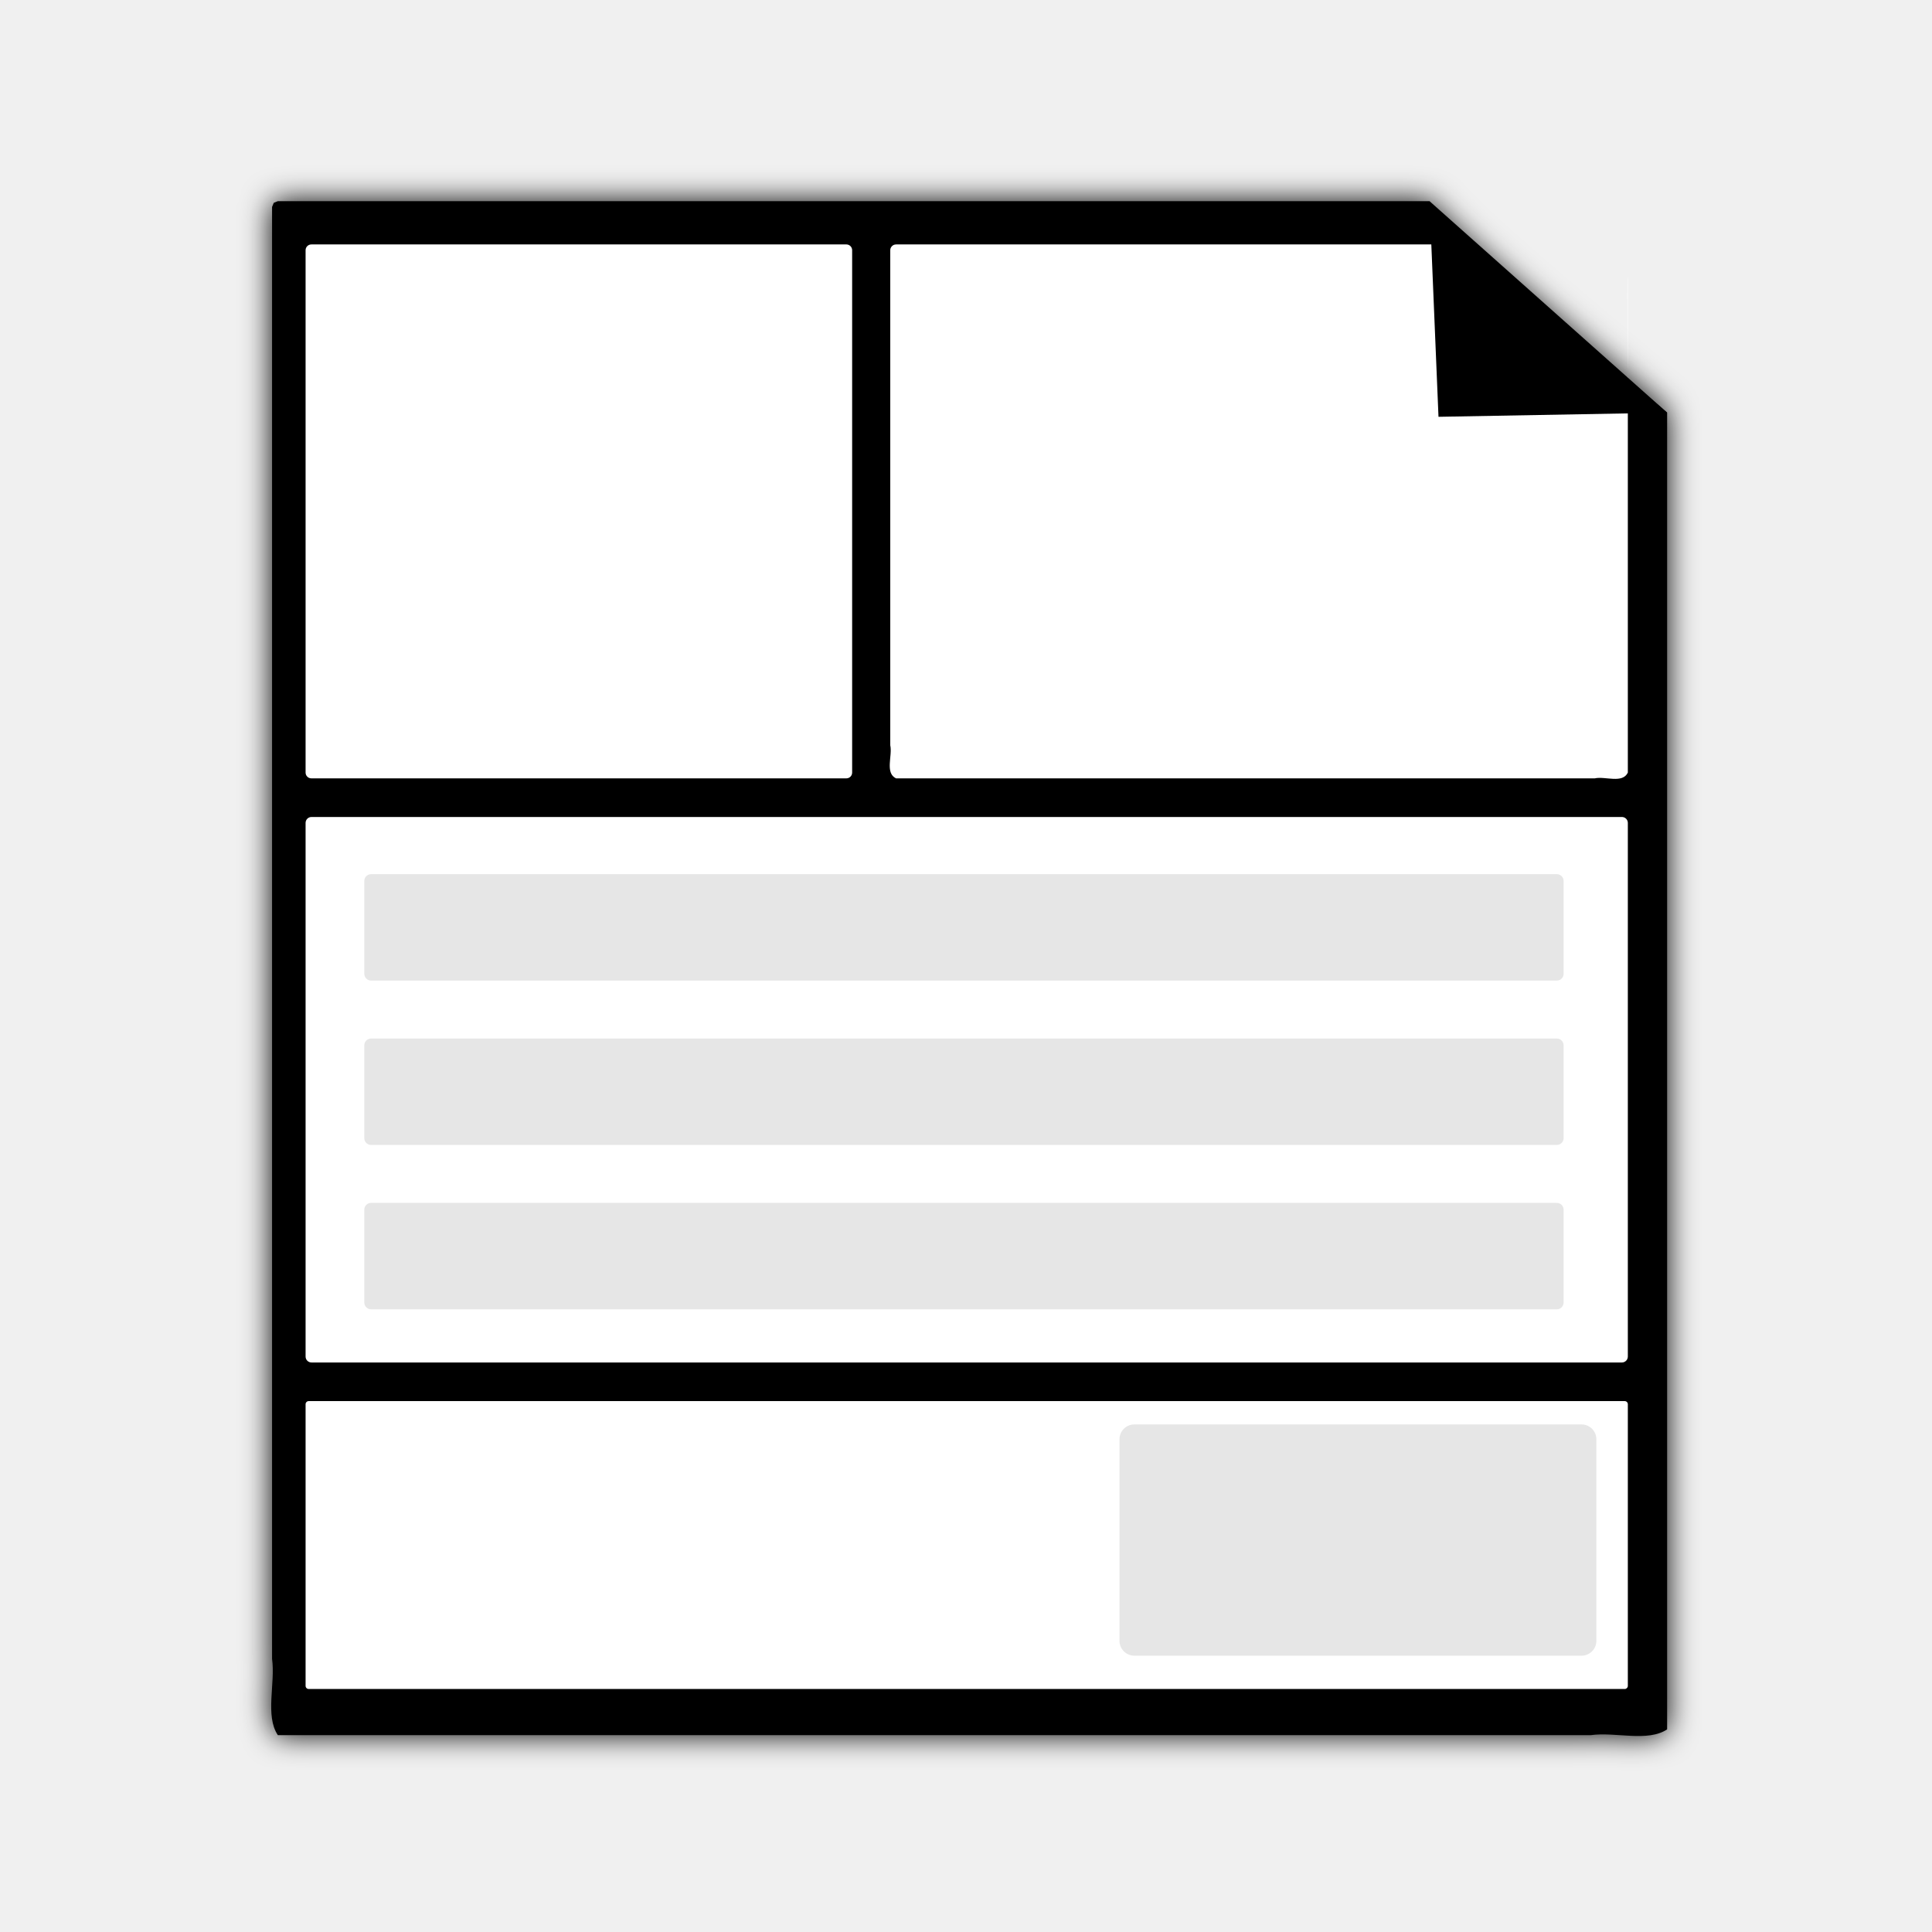
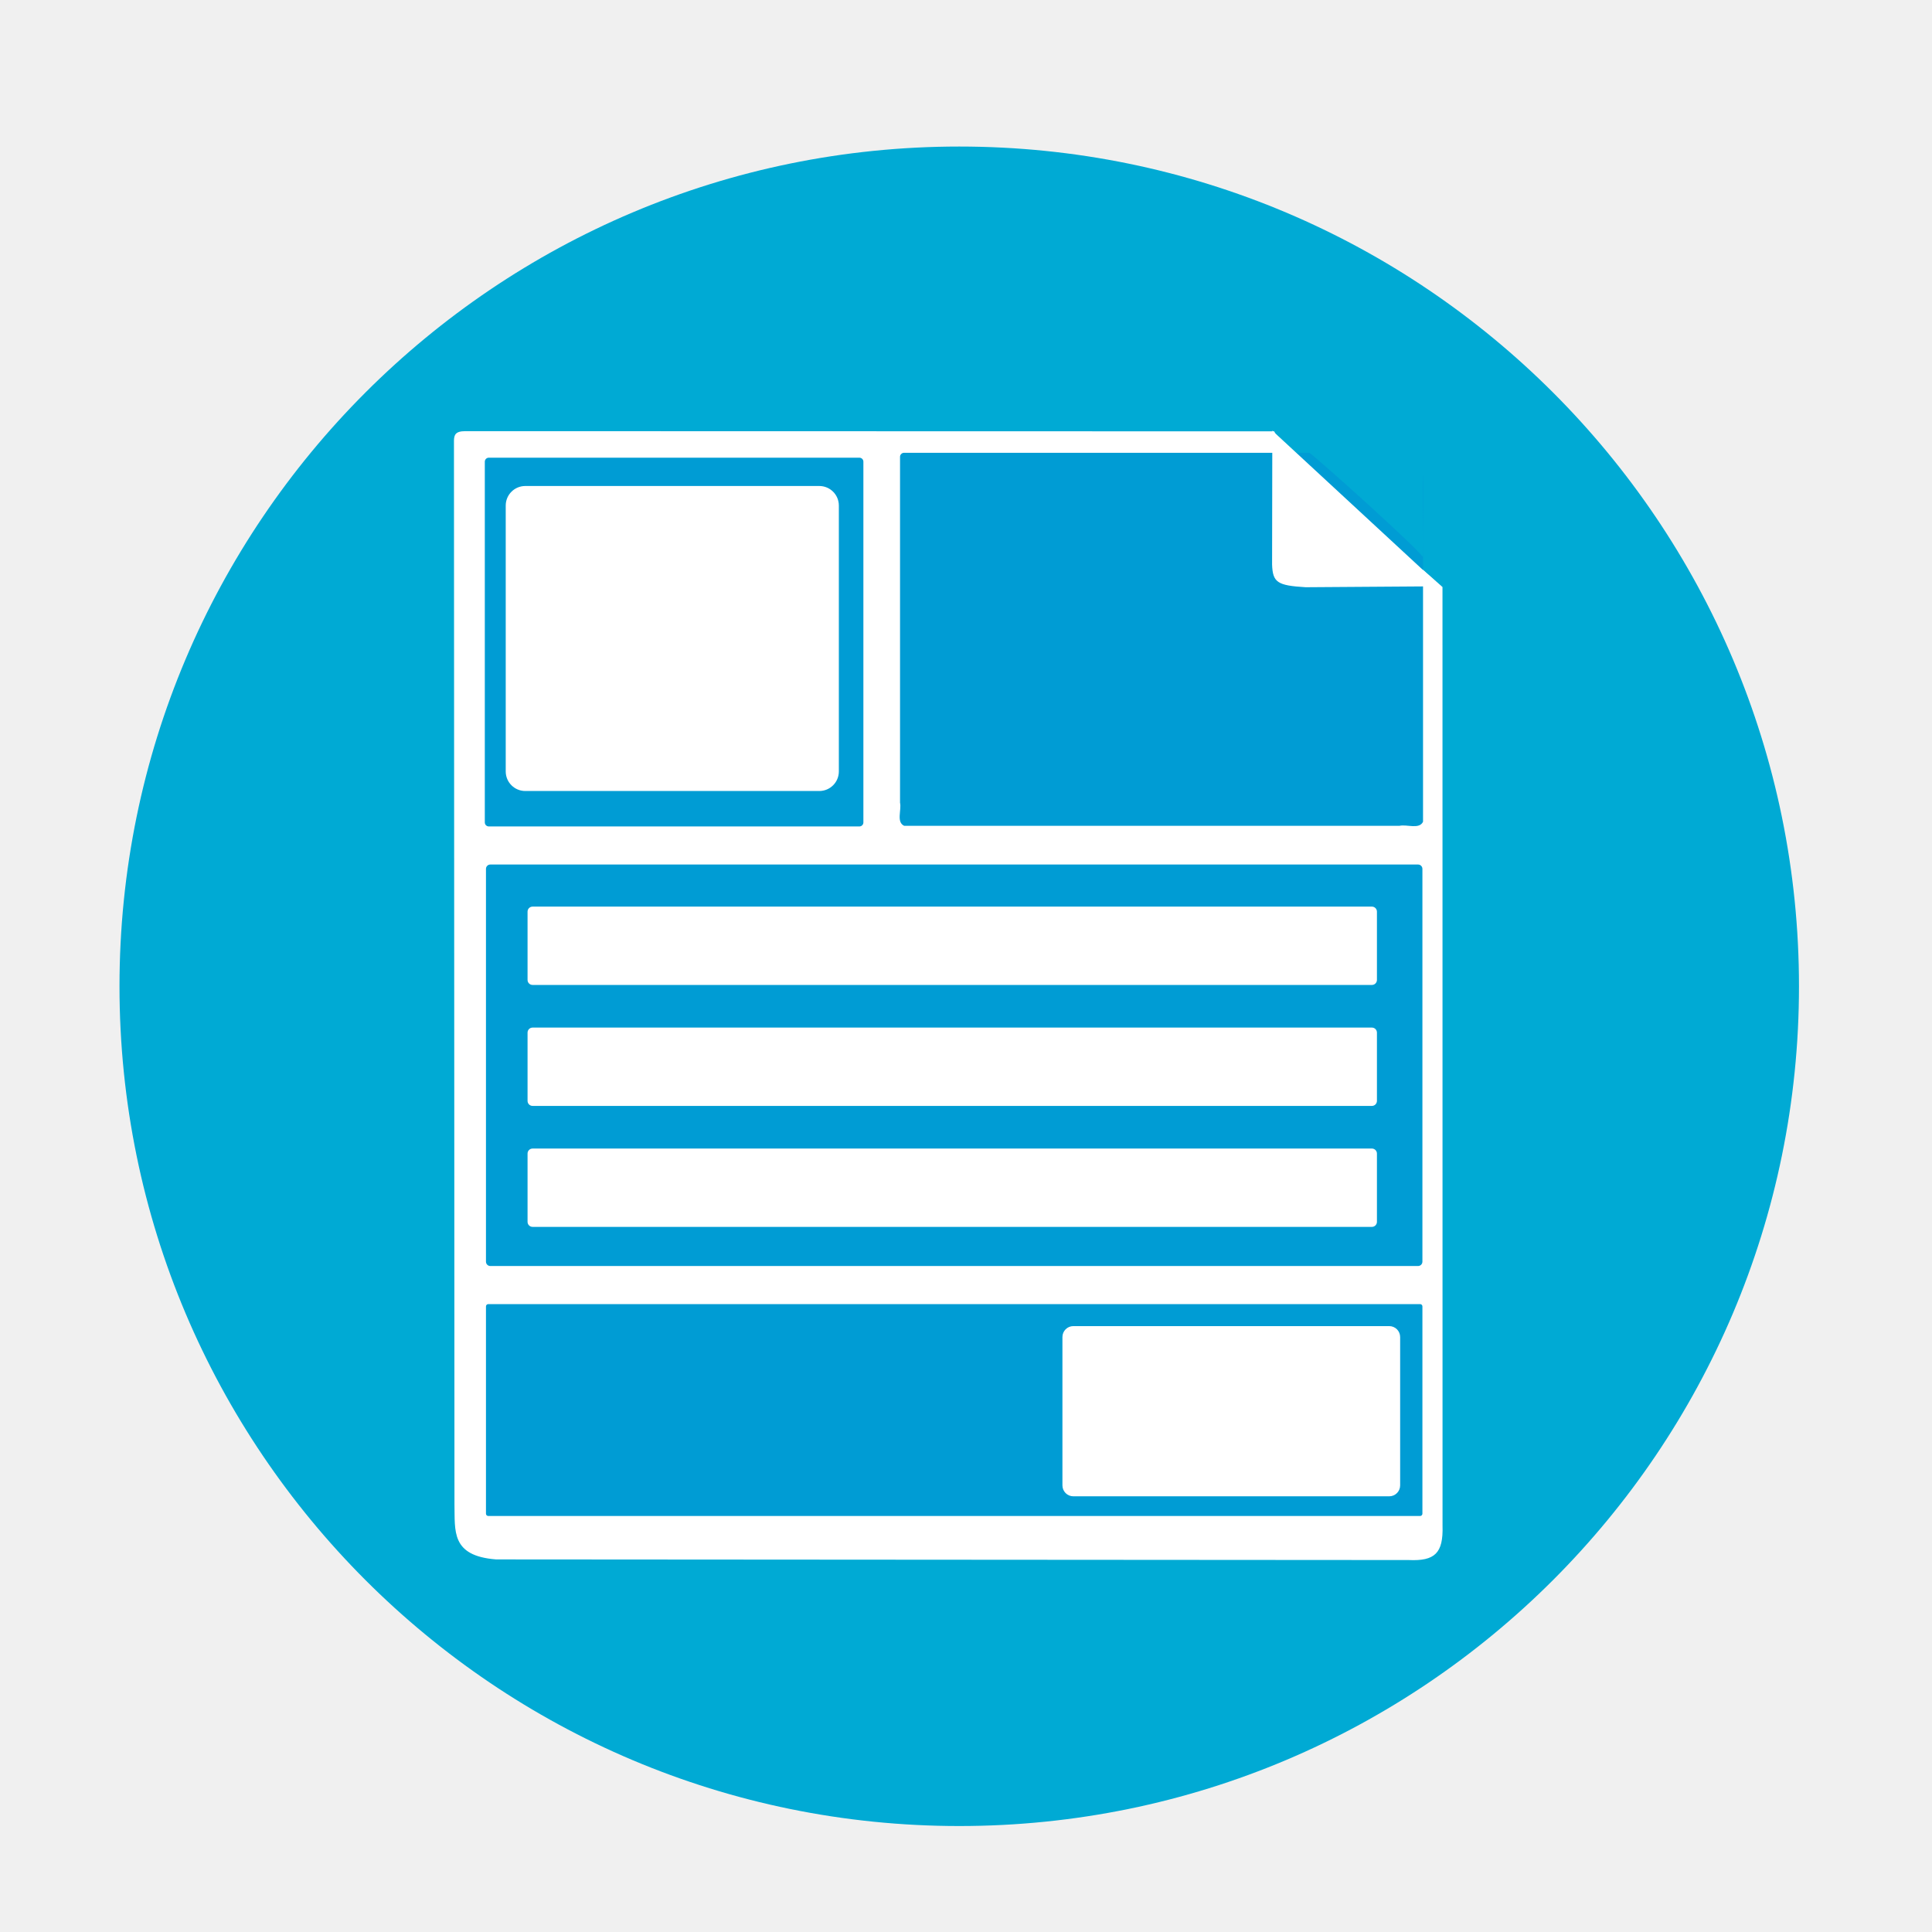
- <svg xmlns="http://www.w3.org/2000/svg" width="200" height="200" version="1.1" viewBox="0 0 52.917 52.917" xmlnsCc="http://creativecommons.org/ns#" xmlnsDc="http://purl.org/dc/elements/1.1/" xmlnsRdf="http://www.w3.org/1999/02/22-rdf-syntax-ns#">
-   <defs>
-     <filter id="a" x="-.025" y="-.023" width="1.05" height="1.046" color-interpolation-filters="sRGB">
-       <feGaussianBlur stdDeviation="0.401" />
-     </filter>
-   </defs>
-   <path d="m7.61 5.51h31.544c0.216 0.612 5.799 5.161 6.508 5.793v36.064c-0.533 0.355-1.417 0.063-2.089 0.158h-35.963c-0.355-0.533-0.063-1.417-0.158-2.089v-39.768l0.046-0.112z" filter="url(#a)" />
-   <path d="m7.61 5.51h31.544c0.216 0.612 5.799 5.161 6.508 5.793v36.064c-0.533 0.355-1.417 0.063-2.089 0.158h-35.963c-0.355-0.533-0.063-1.417-0.158-2.089v-39.768l0.046-0.112z" />
-   <rect x="8.37" y="6.695" width="14.97" height="14.624" ry=".158" fill="#fff" />
-   <rect x="8.37" y="22.377" width="36.216" height="14.941" ry=".162" fill="#fff" />
-   <rect x="8.37" y="38.376" width="36.216" height="7.885" ry=".085" fill="#fff" />
-   <path d="m24.541 6.695h15.653c0.16 0.076 4.413 3.943 4.404 4.123-0.009 0.167-0.043-3.355-0.012-3.216v13.559c-0.147 0.309-0.618 0.094-0.906 0.158h-19.138c-0.309-0.147-0.094-0.618-0.158-0.906v-13.559c-0.002-0.085 0.073-0.161 0.158-0.158z" fill="#fff" />
-   <path d="m39.154 5.51 0.246 5.906 6.263-0.113z" />
-   <rect x="9.978" y="23.943" width="32.849" height="2.915" ry=".187" fill="#e6e6e6" />
-   <rect x="9.978" y="28.445" width="32.849" height="2.915" ry=".187" fill="#e6e6e6" />
-   <rect x="9.978" y="32.947" width="32.849" height="2.915" ry=".187" fill="#e6e6e6" />
-   <rect x="30.663" y="39.015" width="13.061" height="6.334" ry=".406" fill="#e6e6e6" />
+ <svg xmlns="http://www.w3.org/2000/svg" version="1.1" viewBox="0 0 800 800">
+   <circle cx="397.2" cy="408.4" r="347.72" fill="#00aad4" stroke-width="1.002" />
+   <path d="m267.23 162.2 114.29-0.198c13.564 38.305 16.159 74.027 17.677 109.49l-112.25-1.329c-3.595-37.085-7.724-76.822-19.717-107.97z" fill="#00aad4" />
+   <path d="m400.75 163.28 160.12-2.542c9.876 41.961 9.678 77.726 10.605 113.29l-156.82-2.442c-2.331-45.593-3.68-80.224-13.904-108.3z" fill="#00aad4" />
+   <path d="m192.69 178.53 334.93 0.08c2.312 6.811 62.089 57.428 69.683 64.461l0.019 388.74c0.344 11.356-3.195 14.65-13.997 14.168l-377.89-0.256c-18.816-1.458-16.99-11.84-17.25-22.854l-0.21-440.42c0.059-2.269 0.525-3.933 4.713-3.912z" fill="#fff" stroke-width="10.915" />
+   <rect x="200.75" y="189.52" width="156.76" height="152.69" ry="1.652" fill="#009cd4" stroke-width="10.456" />
+   <rect x="201.23" y="357.98" width="387.76" height="166.25" ry="1.799" fill="#009cd4" stroke-width="10.915" />
+   <rect x="201.23" y="540" width="387.76" height="87.739" ry=".949" fill="#009cd4" stroke-width="10.915" />
+   <path d="m374.38 187.49h167.79c1.717 0.801 47.307 41.647 47.205 43.544-0.093 1.767-0.46-35.438-0.128-33.971v143.21c-1.571 3.267-6.629 0.995-9.716 1.671h-205.15c-3.316-1.548-1.01-6.532-1.696-9.574v-143.21c-0.028-0.896 0.787-1.695 1.696-1.671z" fill="#009cd4" stroke-width="10.641" />
+   <path d="m526.84 178.31-0.095 55.456c0.255 7.408 2.188 8.69 13.897 9.393l55.881-0.387z" fill="#fff" stroke-width="10.915" />
+   <rect x="218.45" y="375.41" width="351.71" height="32.434" ry="2.081" fill="#fff" stroke-width="10.915" />
+   <rect x="218.45" y="425.5" width="351.71" height="32.434" ry="2.081" fill="#fff" stroke-width="10.915" />
+   <rect x="218.45" y="475.59" width="351.71" height="32.434" ry="2.081" fill="#fff" stroke-width="10.915" />
+   <rect x="439.93" y="549.11" width="139.84" height="70.481" ry="4.522" fill="#fff" stroke-width="10.915" />
+   <rect x="209.41" y="201.24" width="137.94" height="126.3" ry="8.102" fill="#fff" stroke-width="14.511" />
</svg>
